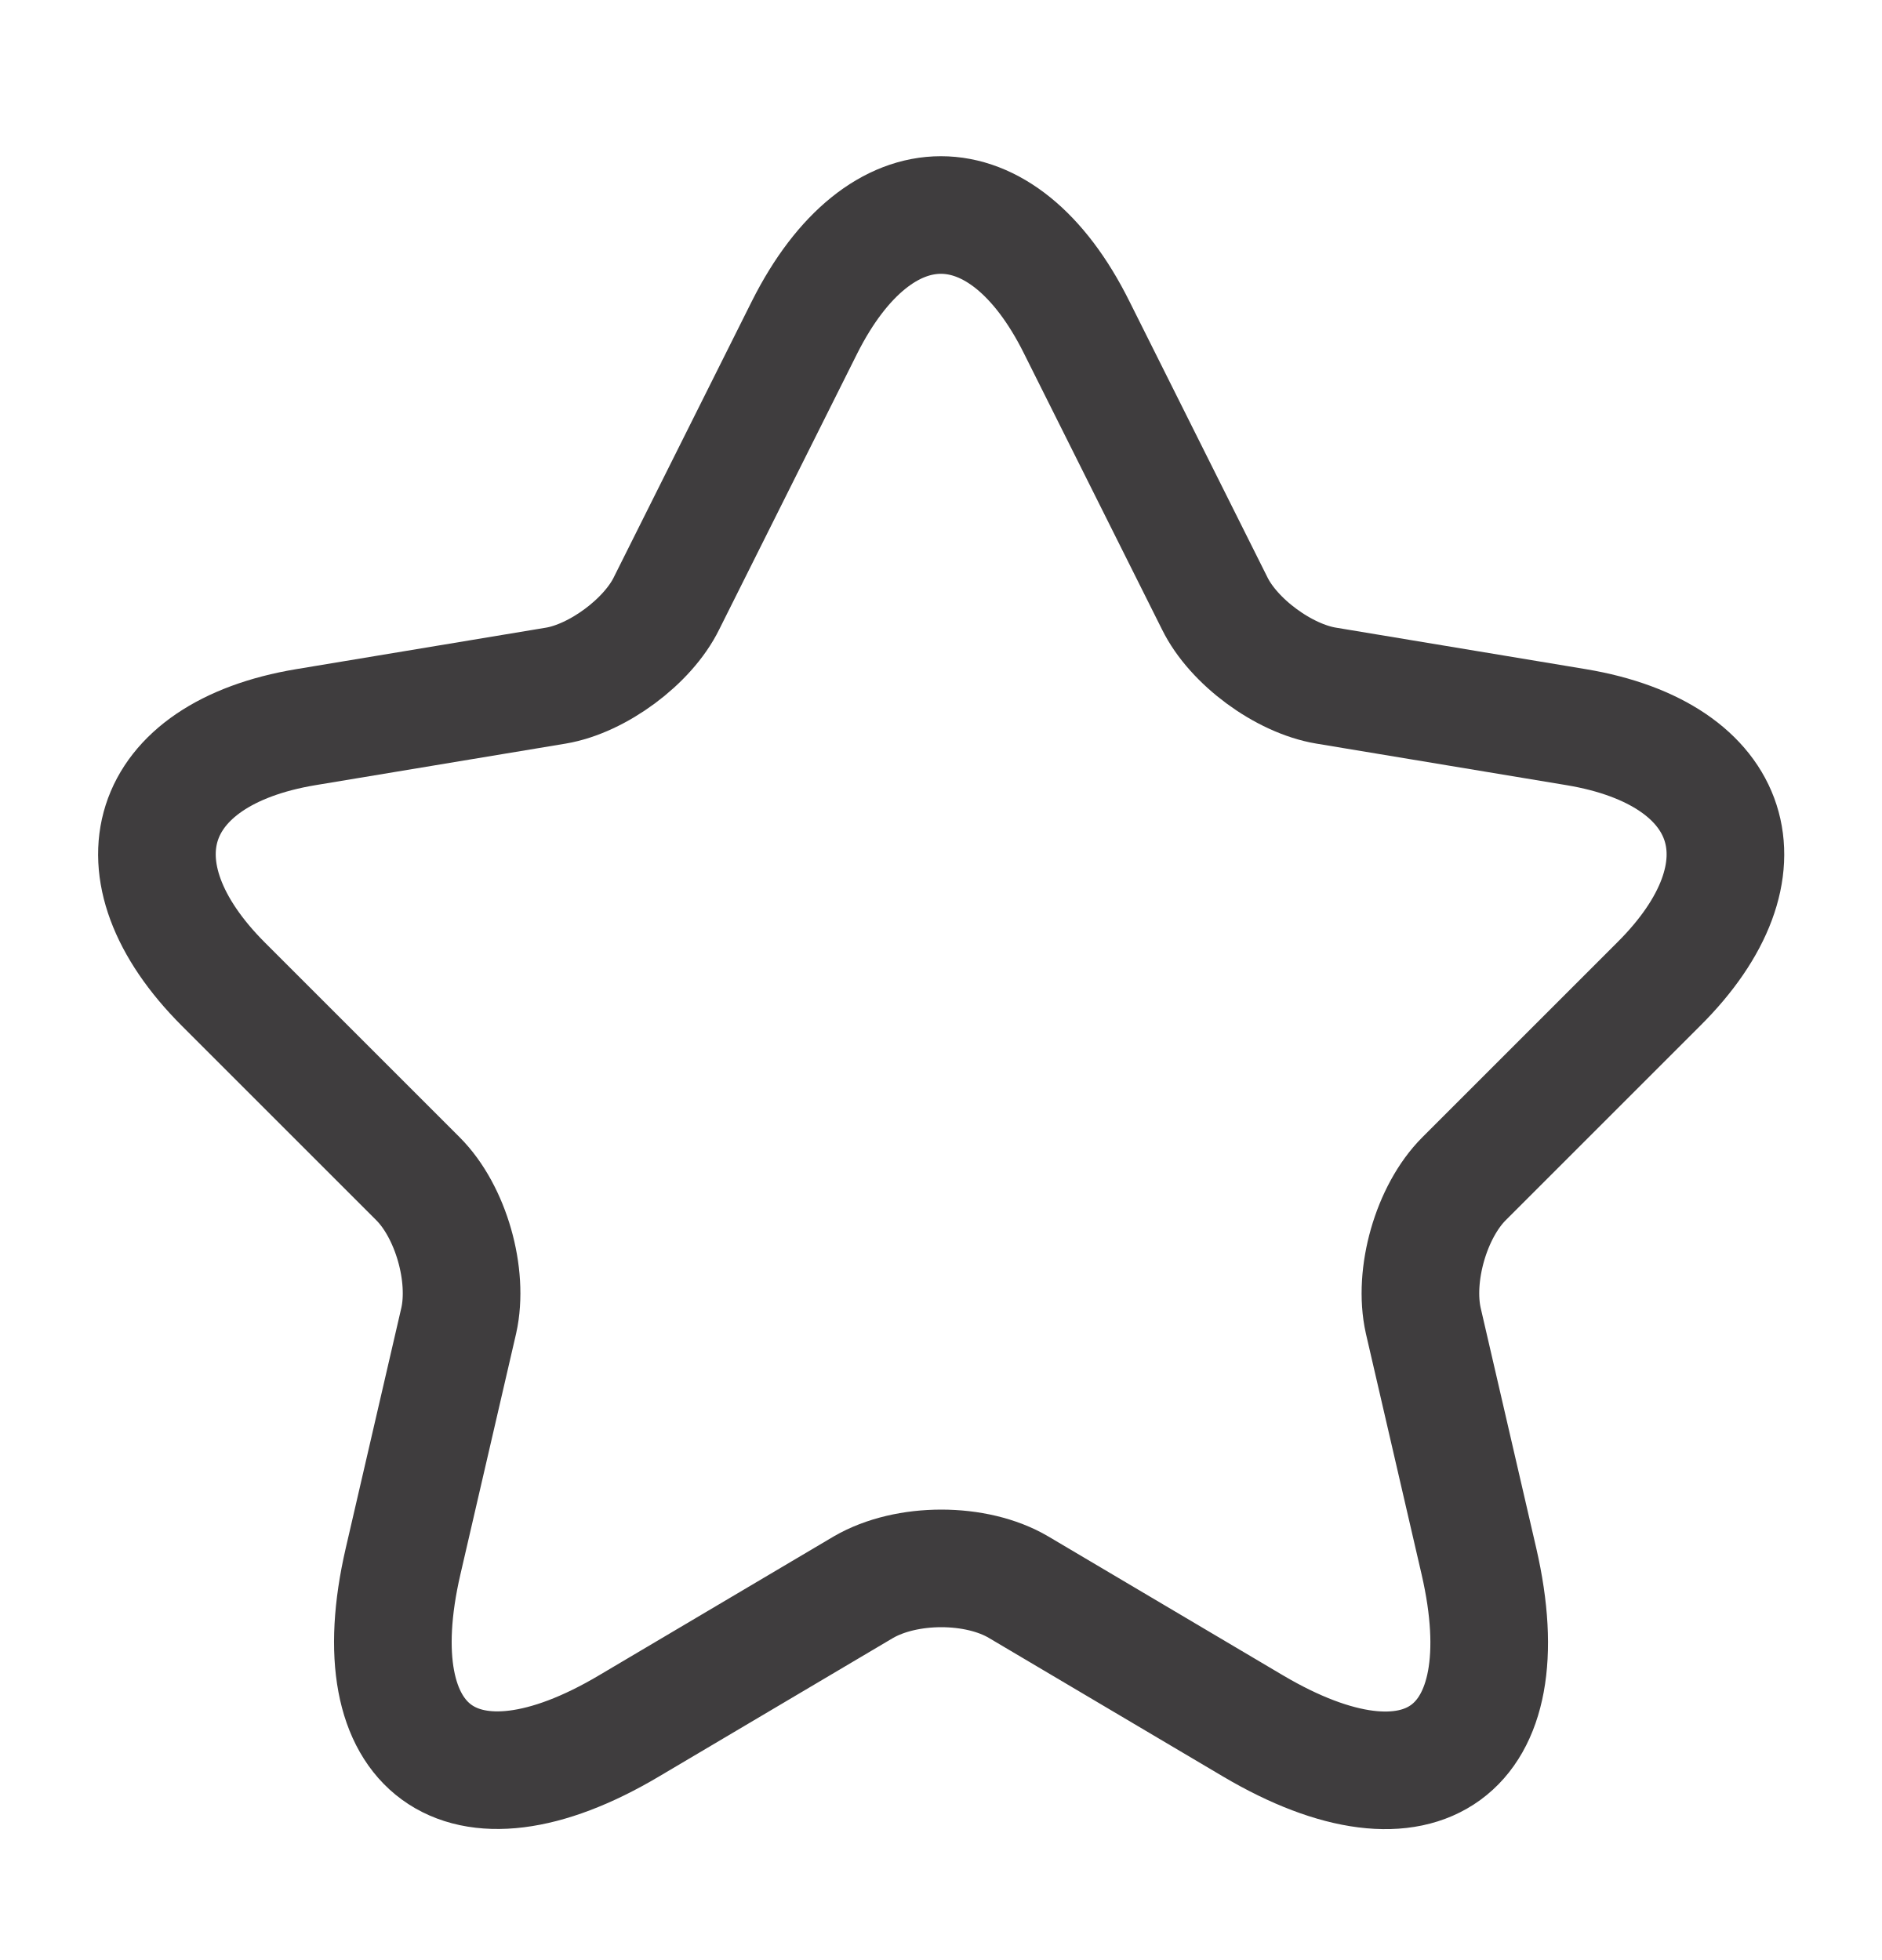
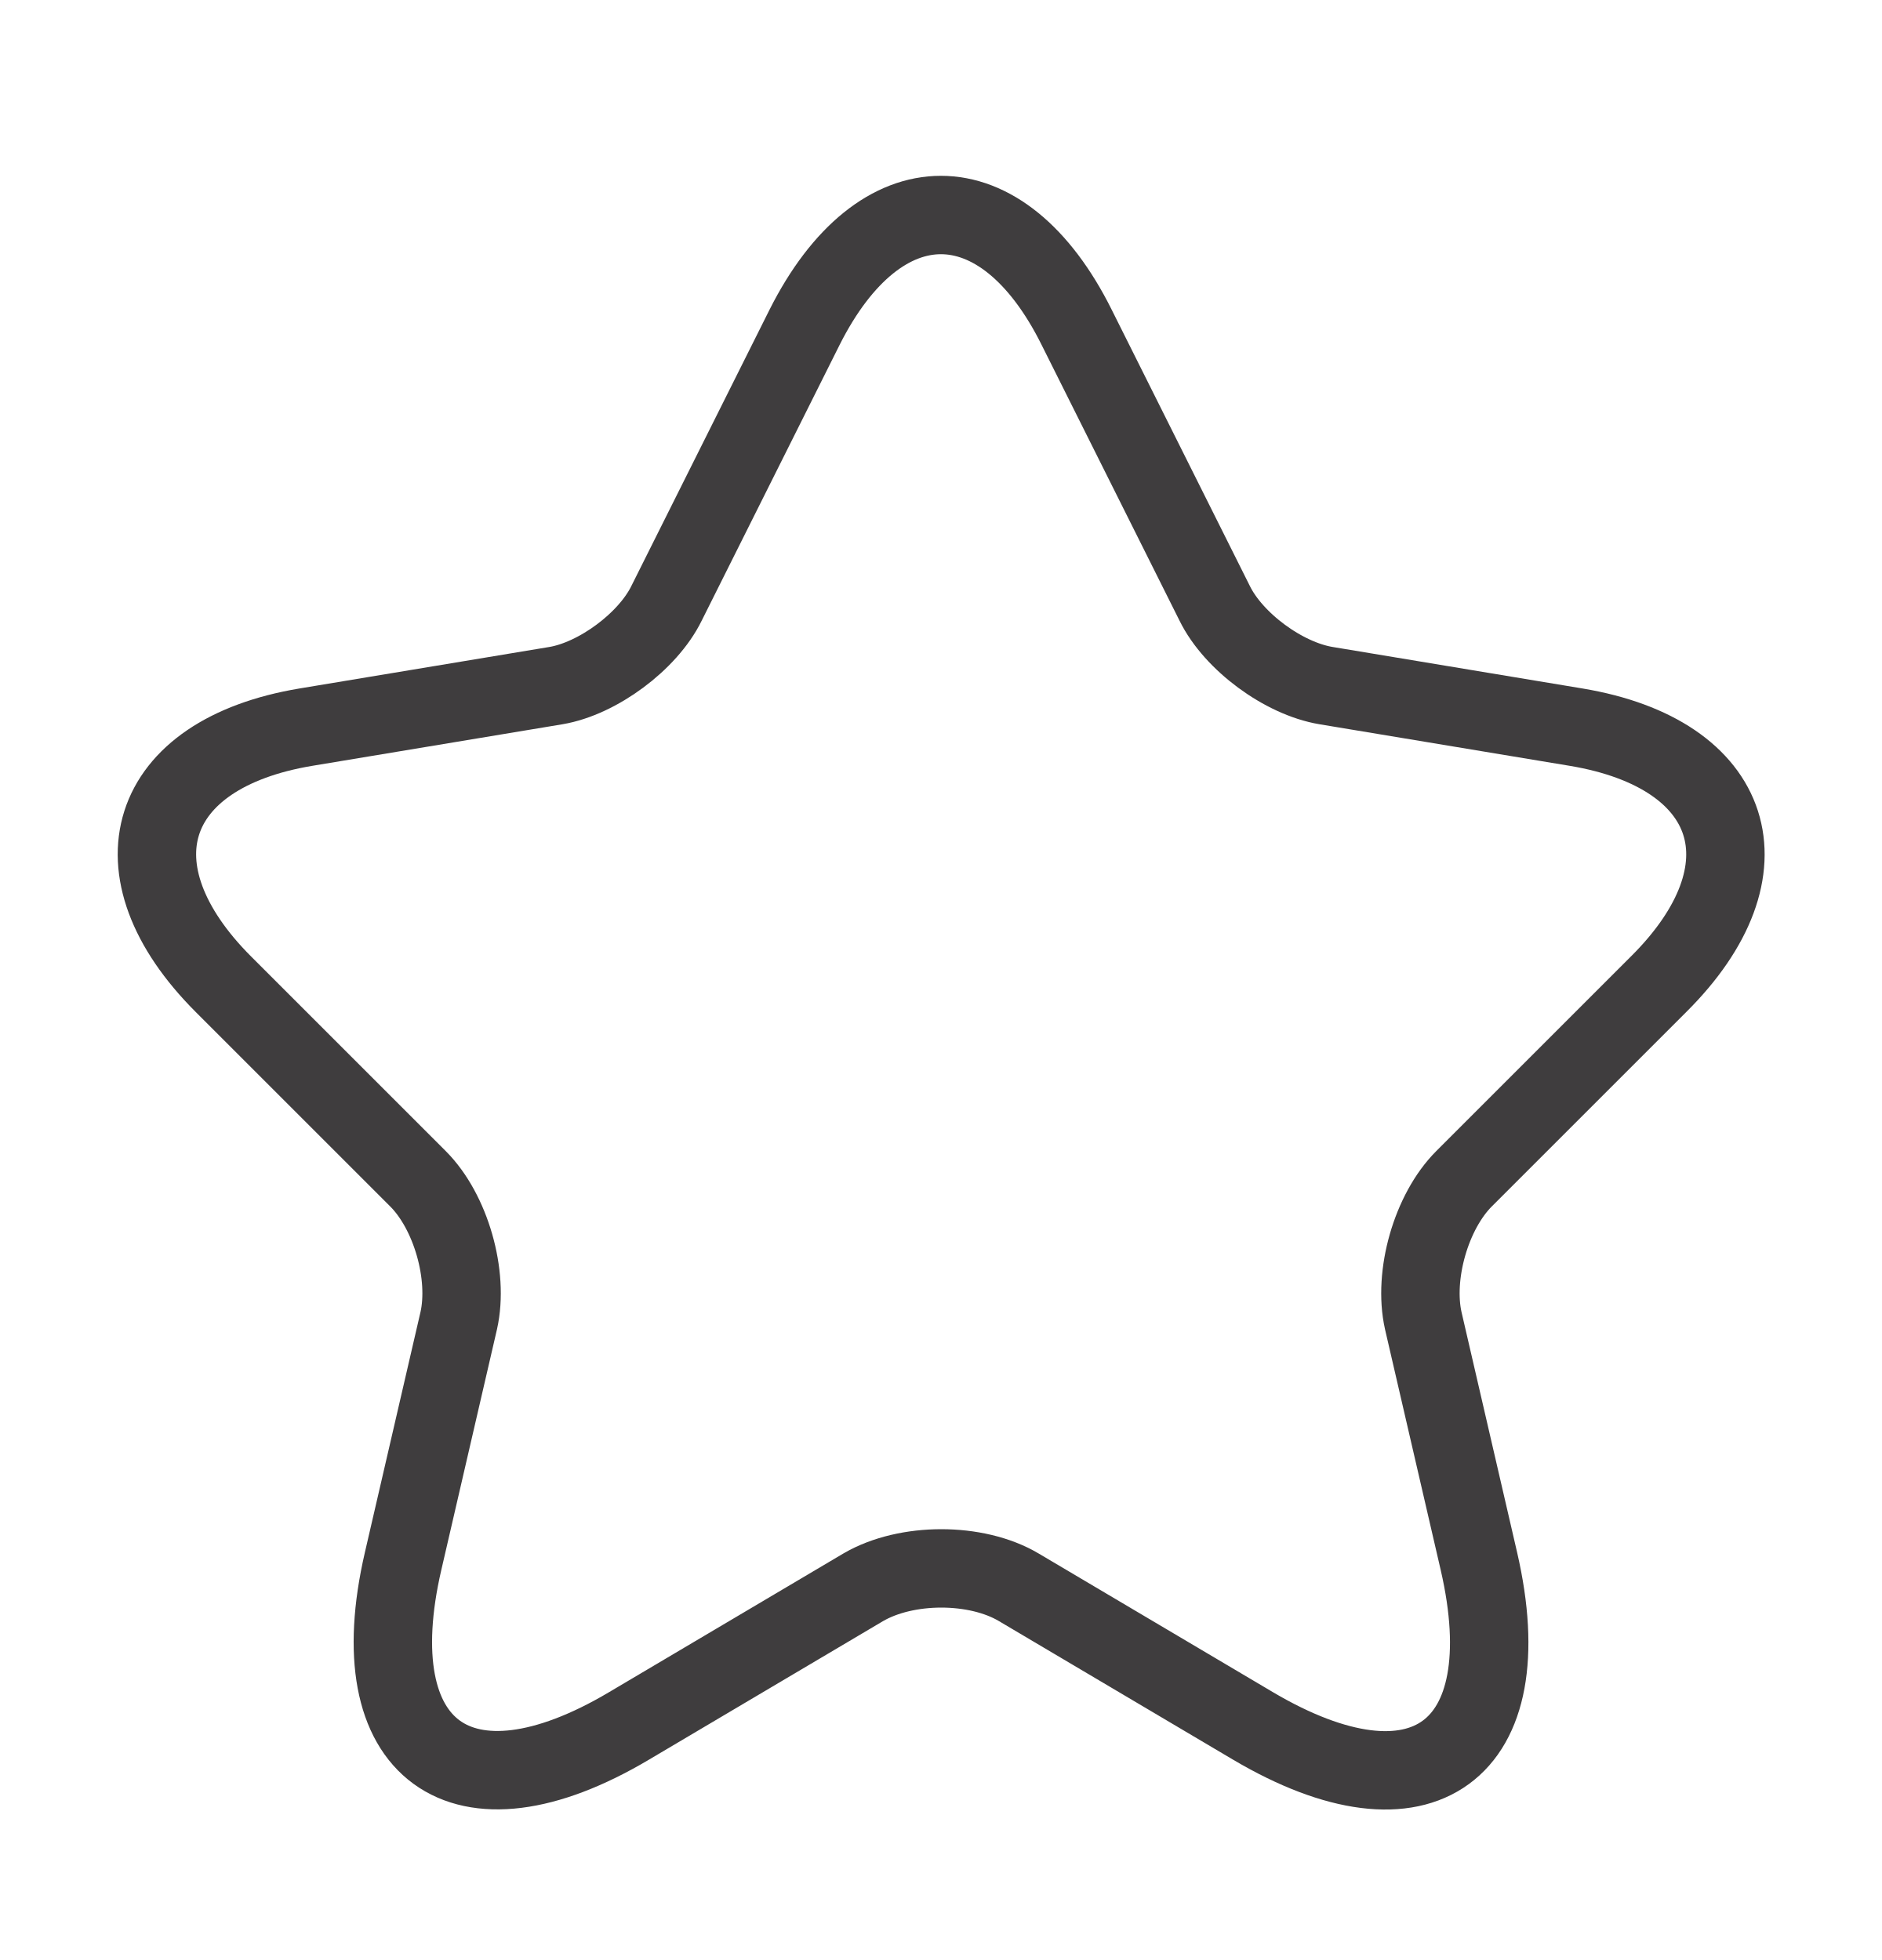
<svg xmlns="http://www.w3.org/2000/svg" width="24" height="25" viewBox="0 0 24 25" fill="none">
-   <path d="M13.73 4.175L15.49 7.695C15.73 8.185 16.37 8.655 16.91 8.745L20.1 9.275C22.14 9.615 22.62 11.095 21.15 12.555L18.67 15.035C18.25 15.455 18.02 16.265 18.15 16.845L18.86 19.915C19.42 22.345 18.13 23.285 15.98 22.015L12.99 20.245C12.45 19.925 11.56 19.925 11.01 20.245L8.02 22.015C5.88 23.285 4.58 22.335 5.14 19.915L5.85 16.845C5.98 16.265 5.75 15.455 5.33 15.035L2.85 12.555C1.39 11.095 1.86 9.615 3.9 9.275L7.09 8.745C7.62 8.655 8.26 8.185 8.5 7.695L10.26 4.175C11.22 2.265 12.78 2.265 13.73 4.175Z" stroke="#3F3D3E" stroke-width="1.5" stroke-linecap="round" stroke-linejoin="round" />
+   <path d="M13.73 4.175L15.49 7.695C15.73 8.185 16.37 8.655 16.91 8.745L20.1 9.275C22.14 9.615 22.62 11.095 21.15 12.555L18.67 15.035C18.25 15.455 18.02 16.265 18.15 16.845L18.86 19.915C19.42 22.345 18.13 23.285 15.98 22.015L12.99 20.245C12.45 19.925 11.56 19.925 11.01 20.245L8.02 22.015C5.88 23.285 4.58 22.335 5.14 19.915L5.85 16.845C5.98 16.265 5.75 15.455 5.33 15.035L2.85 12.555C1.39 11.095 1.86 9.615 3.9 9.275L7.09 8.745C7.62 8.655 8.26 8.185 8.5 7.695L10.26 4.175C11.22 2.265 12.78 2.265 13.73 4.175Z" stroke="#3F3D3E" strokeWidth="1.5" strokeLinecap="round" strokeLinejoin="round" />
</svg>
